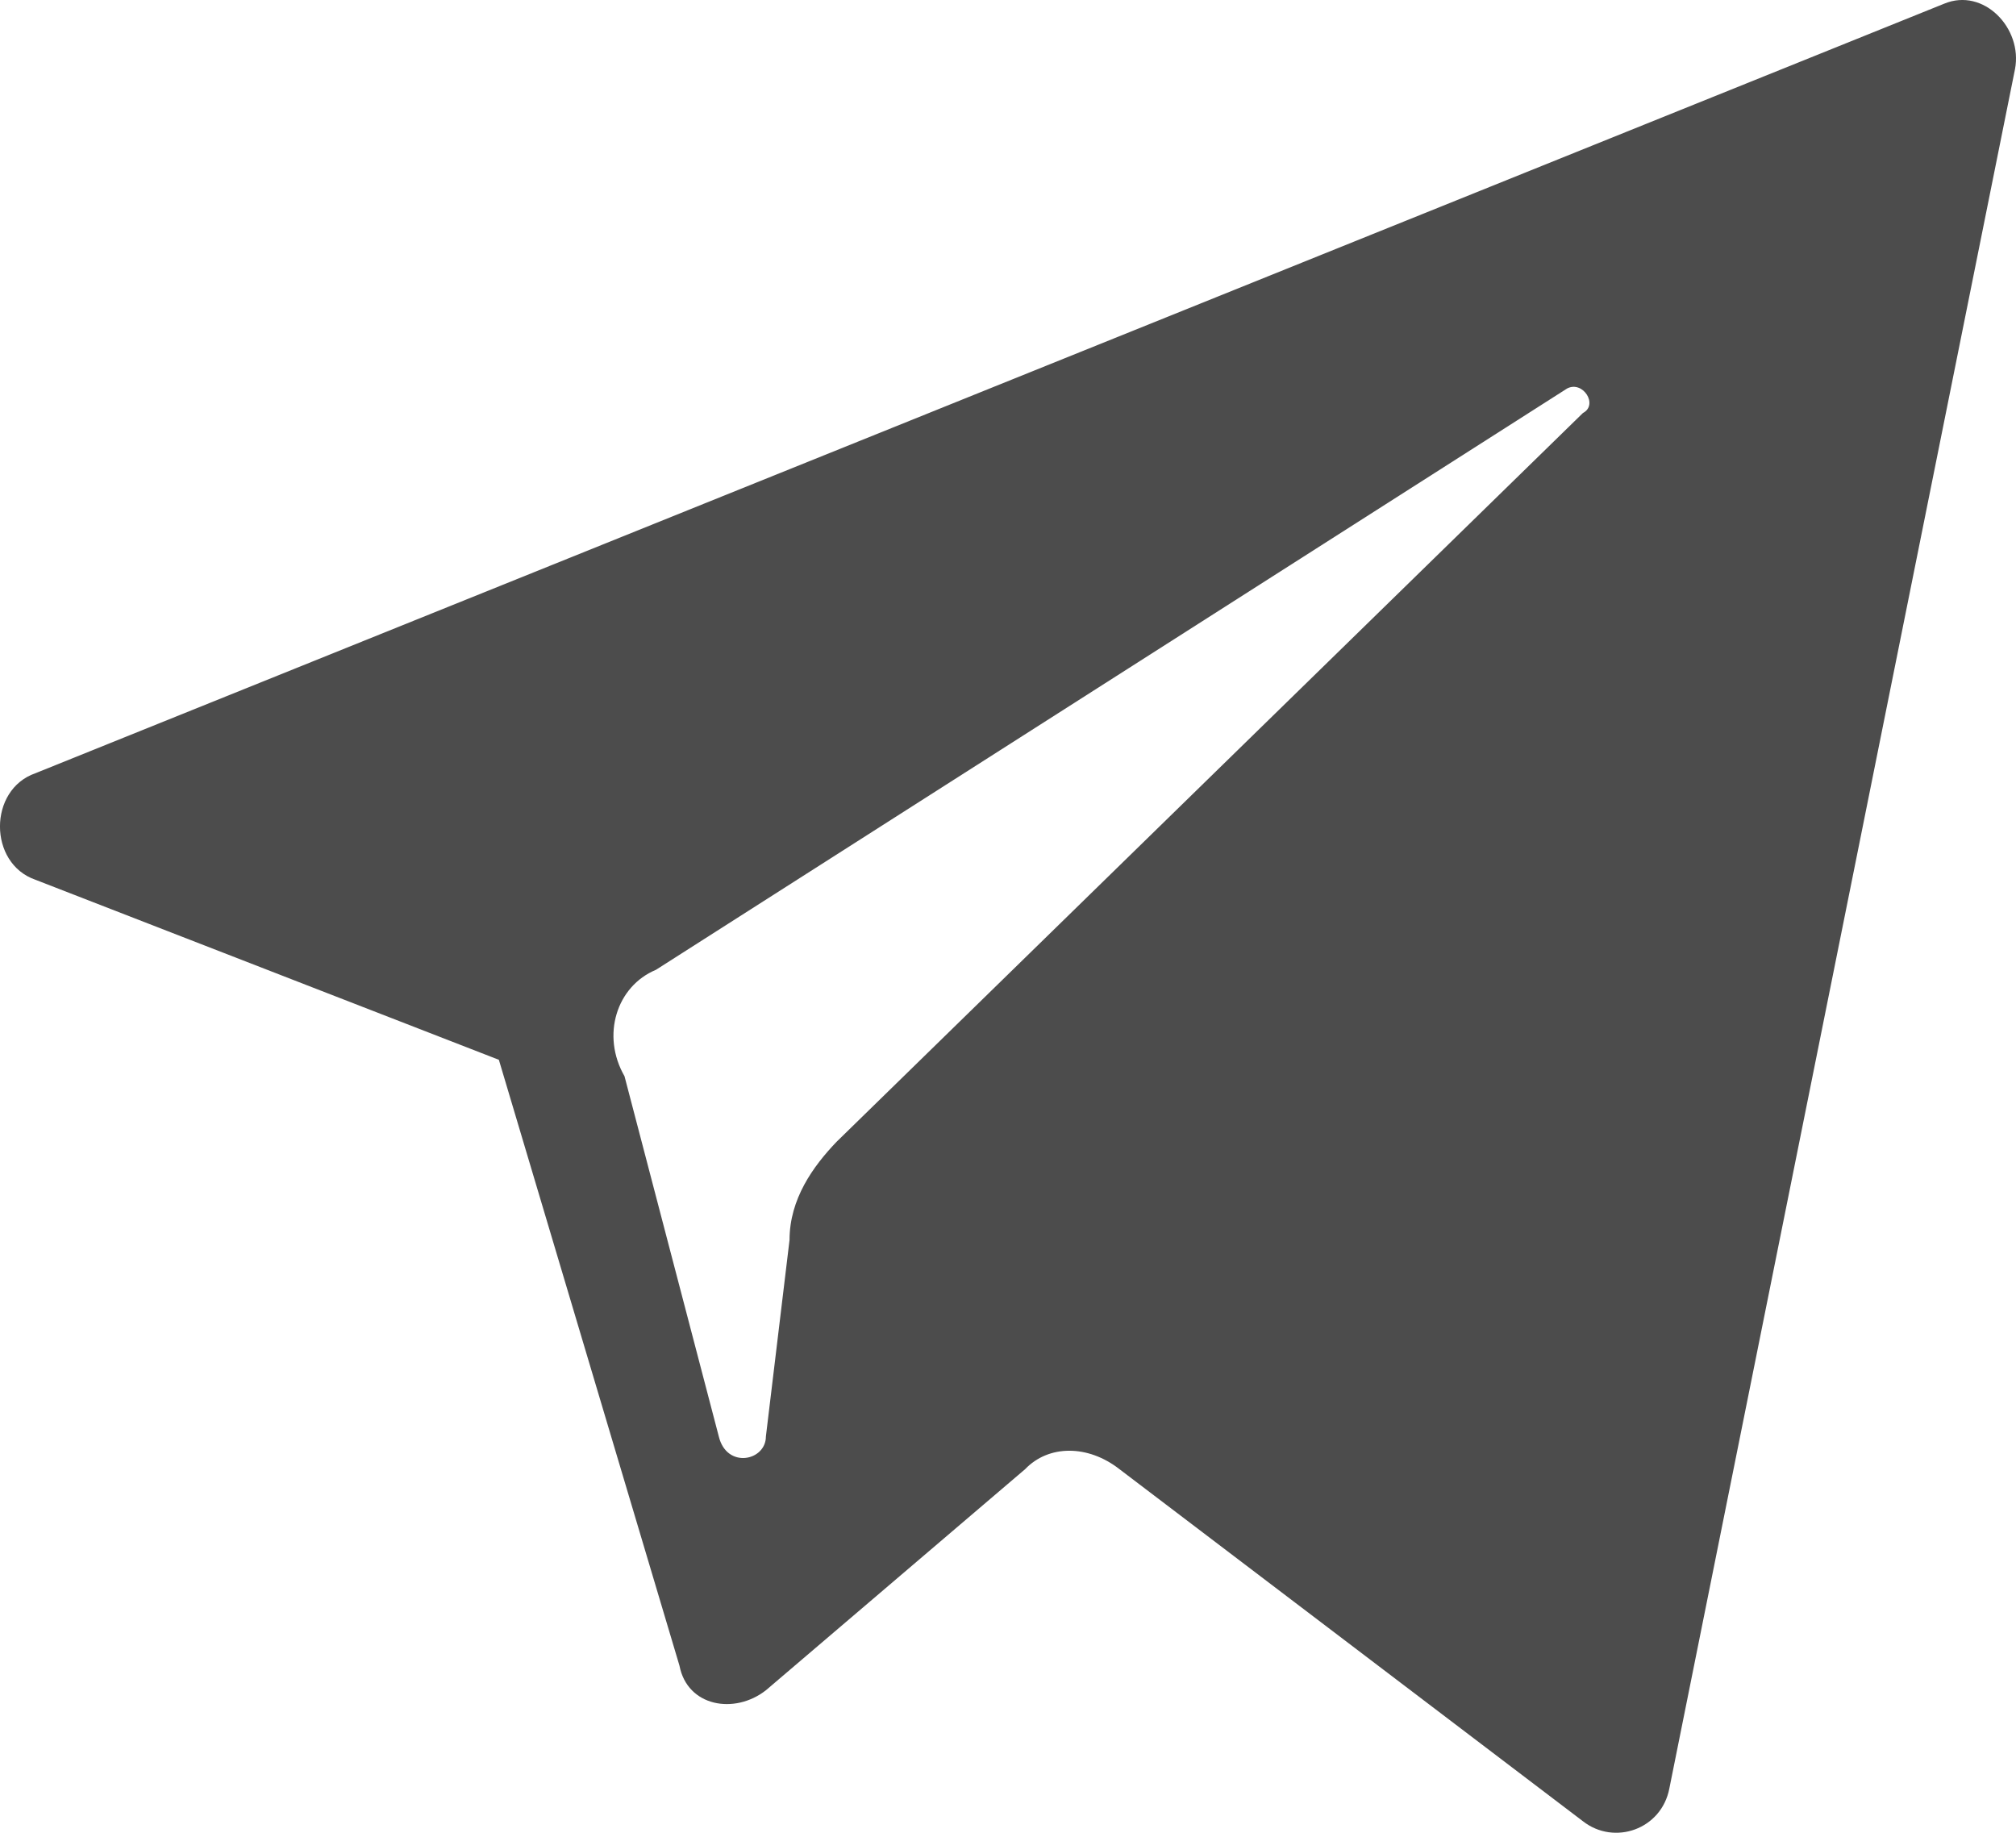
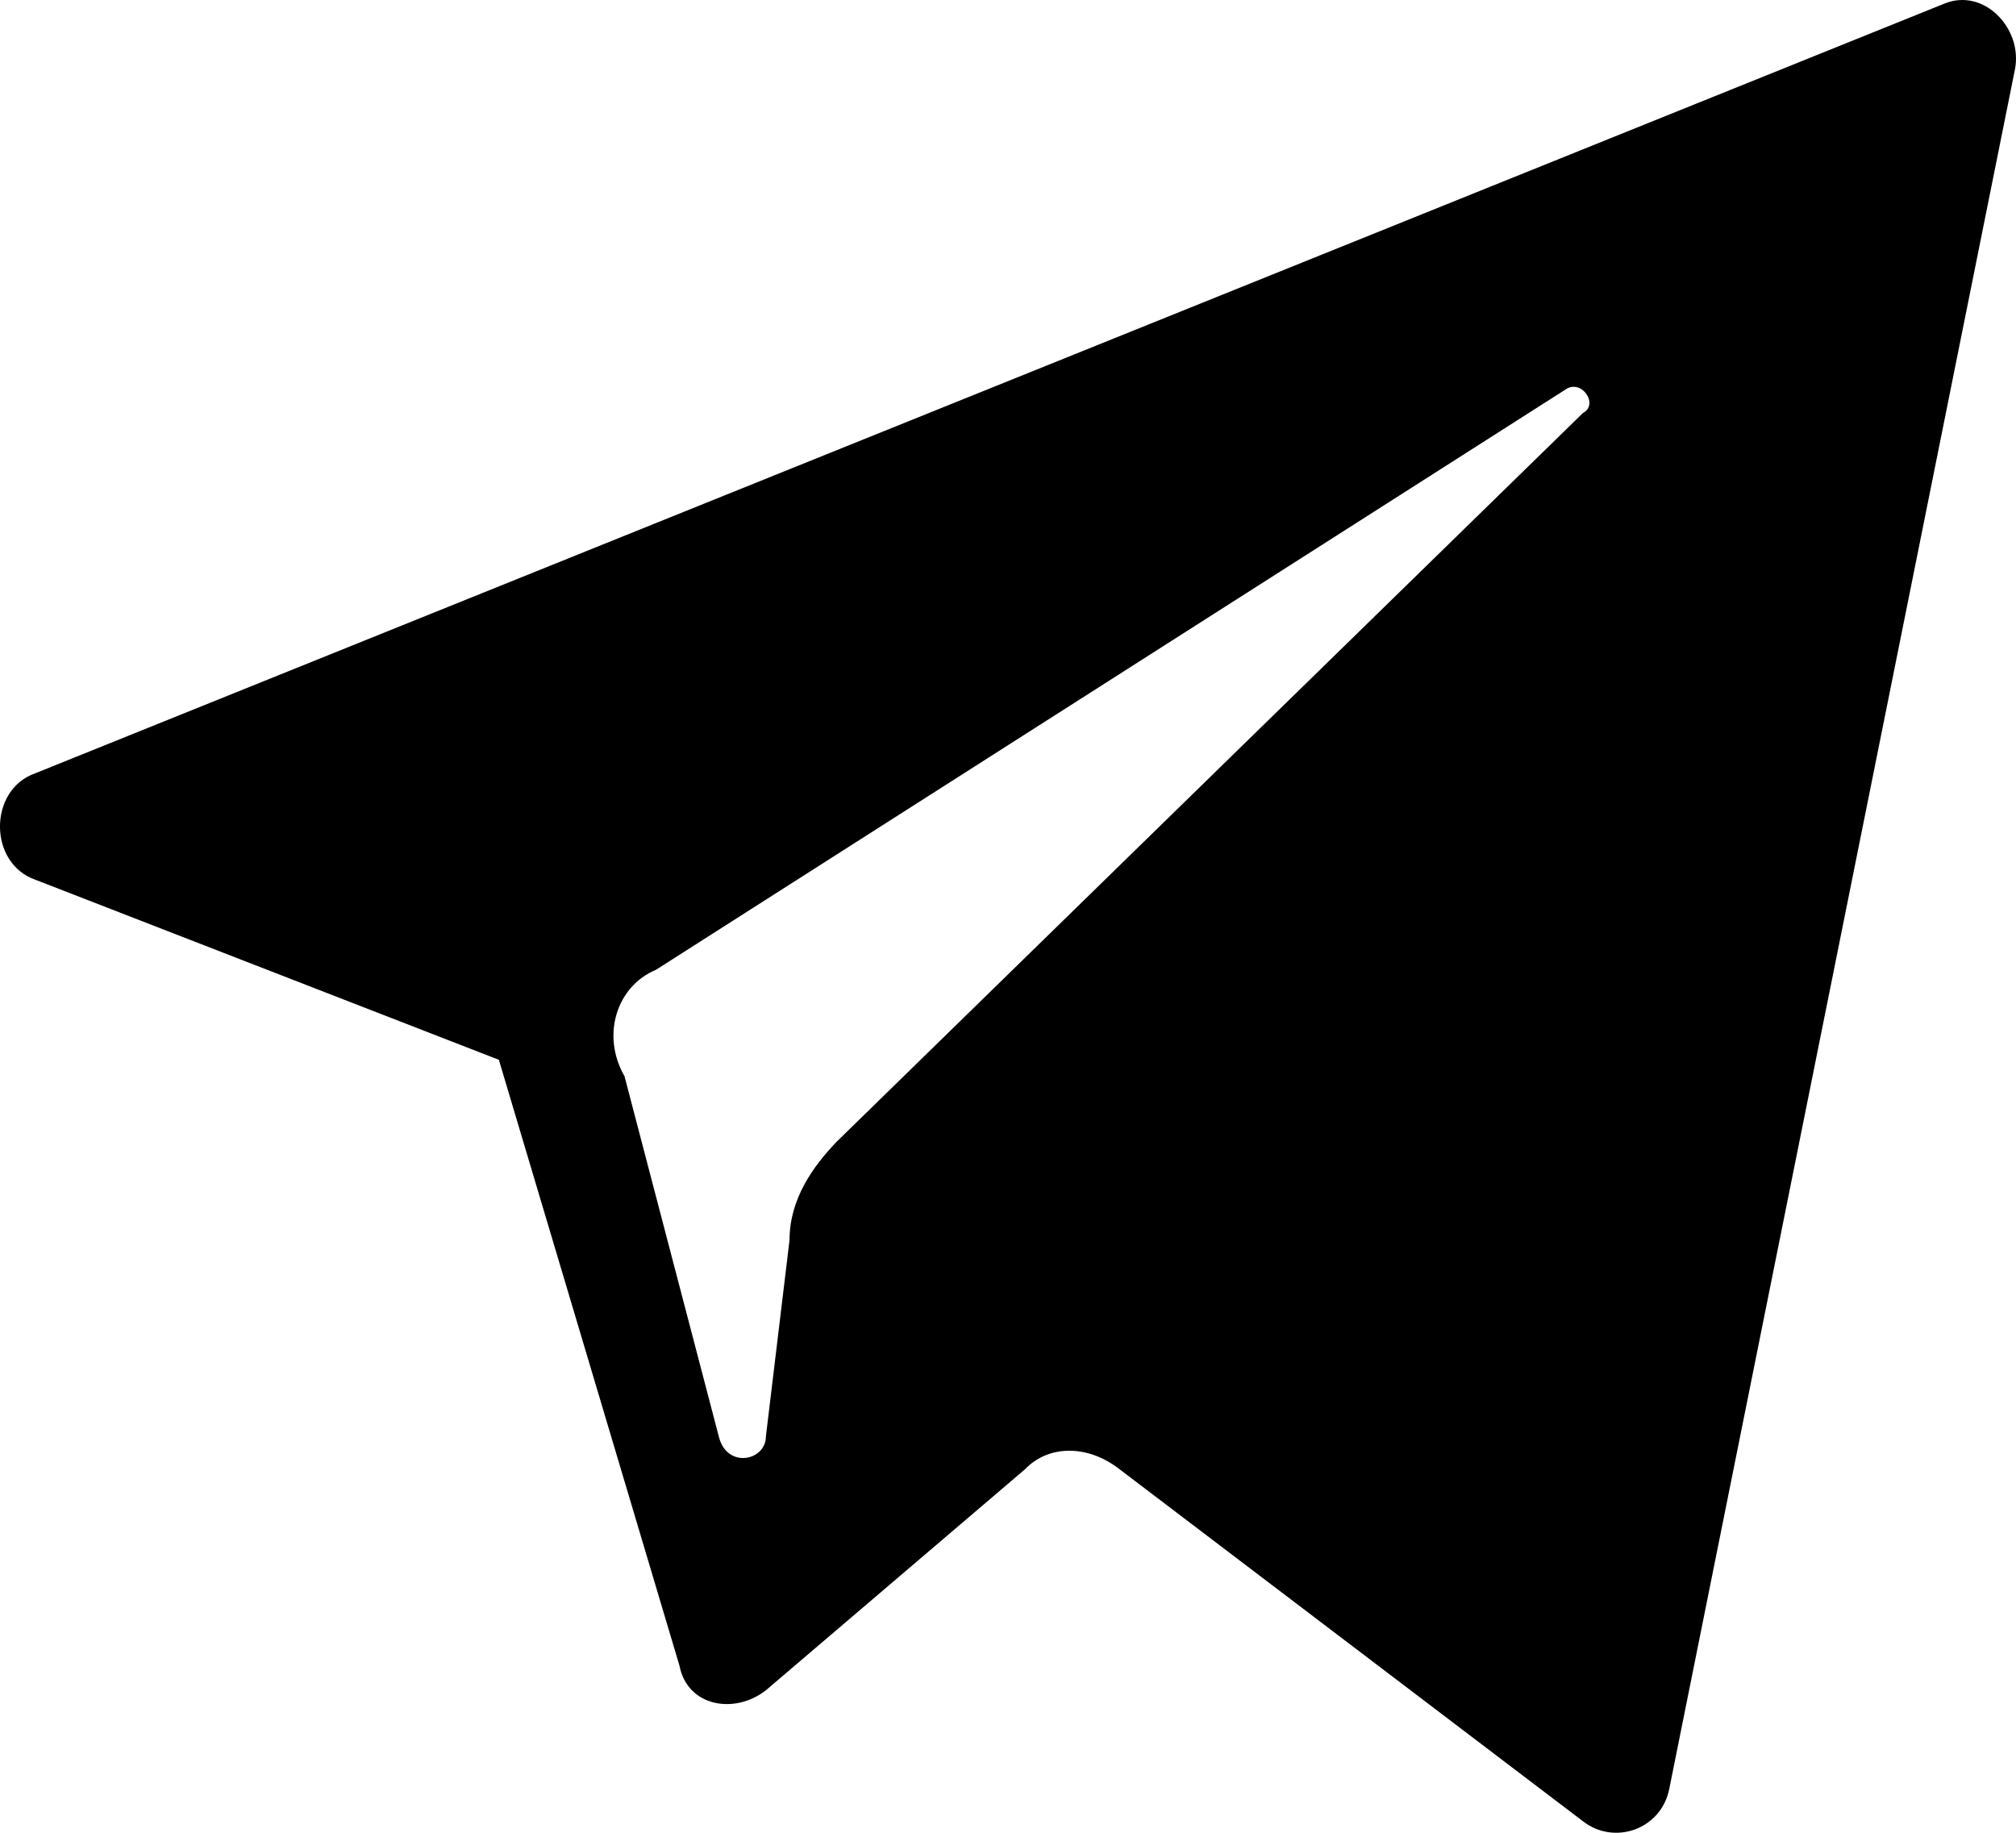
<svg xmlns="http://www.w3.org/2000/svg" width="22" height="20" viewBox="0 0 22 20">
-   <path id="telegramm" opacity="0.7" d="M0.386 9.6L5.444 11.565L7.415 18.177C7.501 18.623 8.015 18.713 8.358 18.445L11.187 16.032C11.444 15.764 11.873 15.764 12.216 16.032L17.274 19.874C17.617 20.142 18.131 19.963 18.217 19.517L21.989 0.755C22.075 0.308 21.646 -0.138 21.217 0.04L0.386 8.438C-0.129 8.617 -0.129 9.421 0.386 9.6ZM7.158 10.583L17.102 4.239C17.274 4.15 17.445 4.418 17.274 4.507L9.13 12.459C8.873 12.727 8.616 13.084 8.616 13.531L8.358 15.675C8.358 15.943 7.93 16.032 7.844 15.675L6.815 11.744C6.558 11.297 6.73 10.761 7.158 10.583Z" />
+   <path id="telegramm" d="M0.386 9.6L5.444 11.565L7.415 18.177C7.501 18.623 8.015 18.713 8.358 18.445L11.187 16.032C11.444 15.764 11.873 15.764 12.216 16.032L17.274 19.874C17.617 20.142 18.131 19.963 18.217 19.517L21.989 0.755C22.075 0.308 21.646 -0.138 21.217 0.04L0.386 8.438C-0.129 8.617 -0.129 9.421 0.386 9.6ZM7.158 10.583L17.102 4.239C17.274 4.15 17.445 4.418 17.274 4.507L9.13 12.459C8.873 12.727 8.616 13.084 8.616 13.531L8.358 15.675C8.358 15.943 7.93 16.032 7.844 15.675L6.815 11.744C6.558 11.297 6.73 10.761 7.158 10.583Z" />
</svg>
